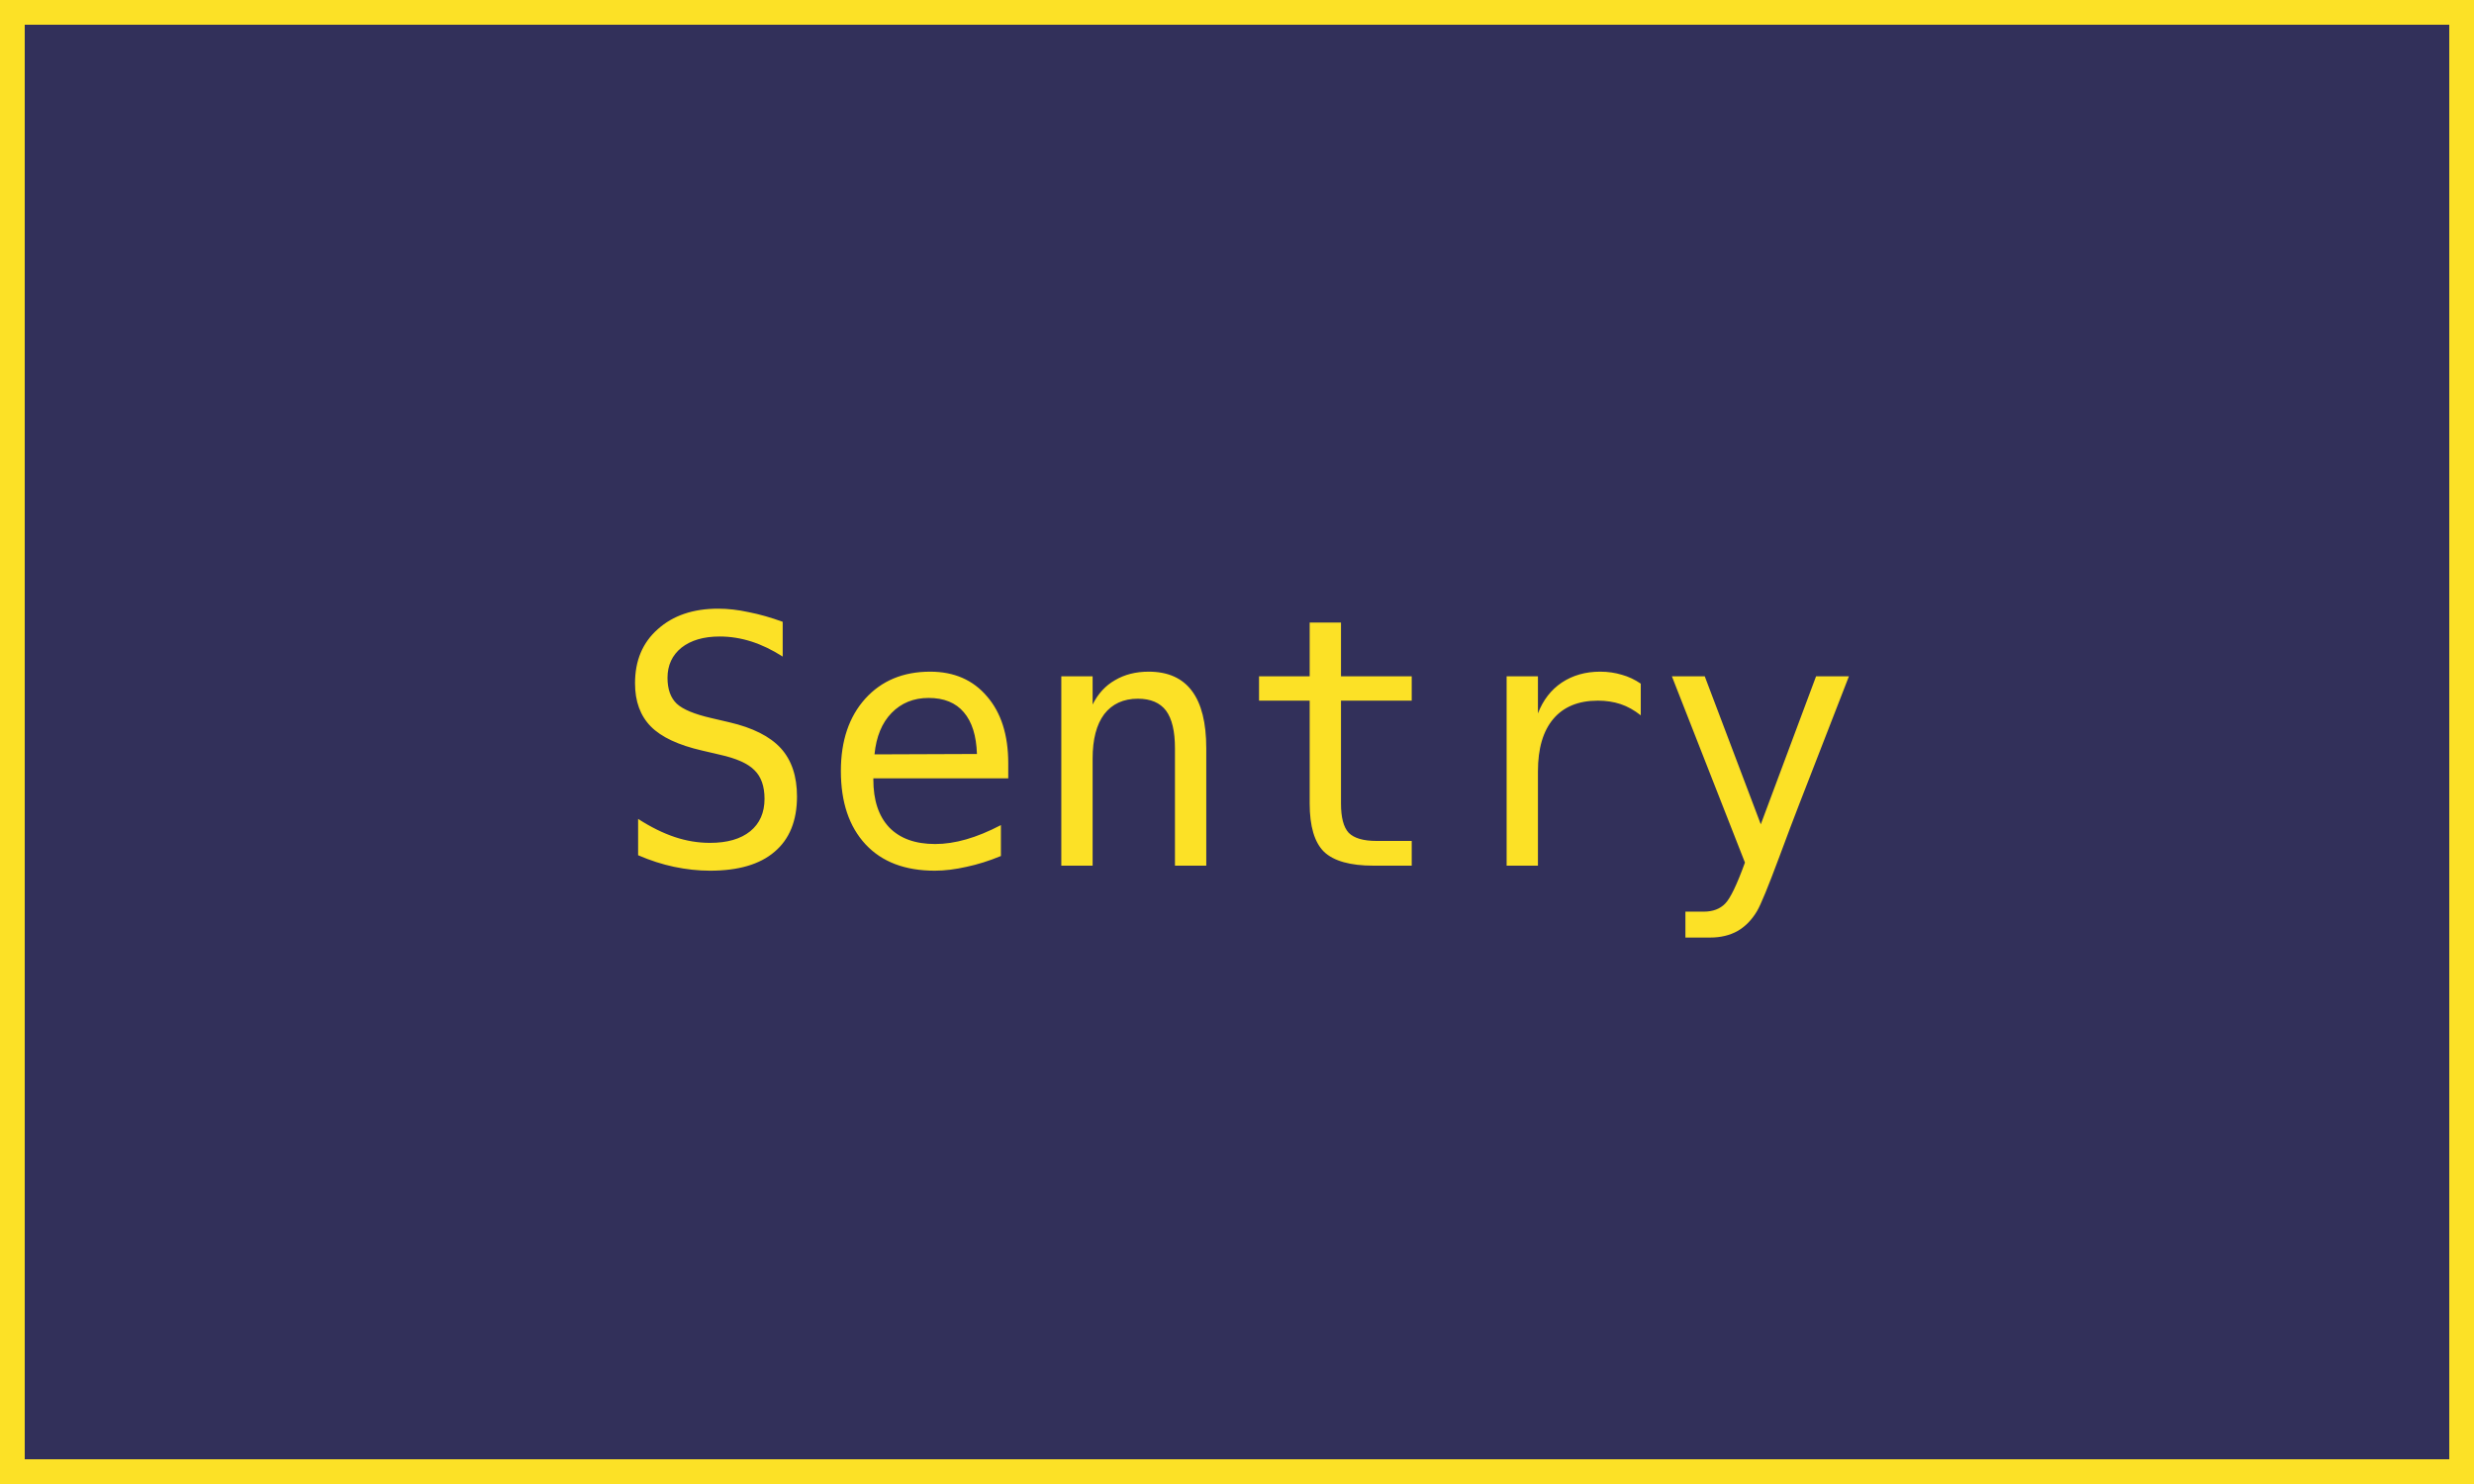
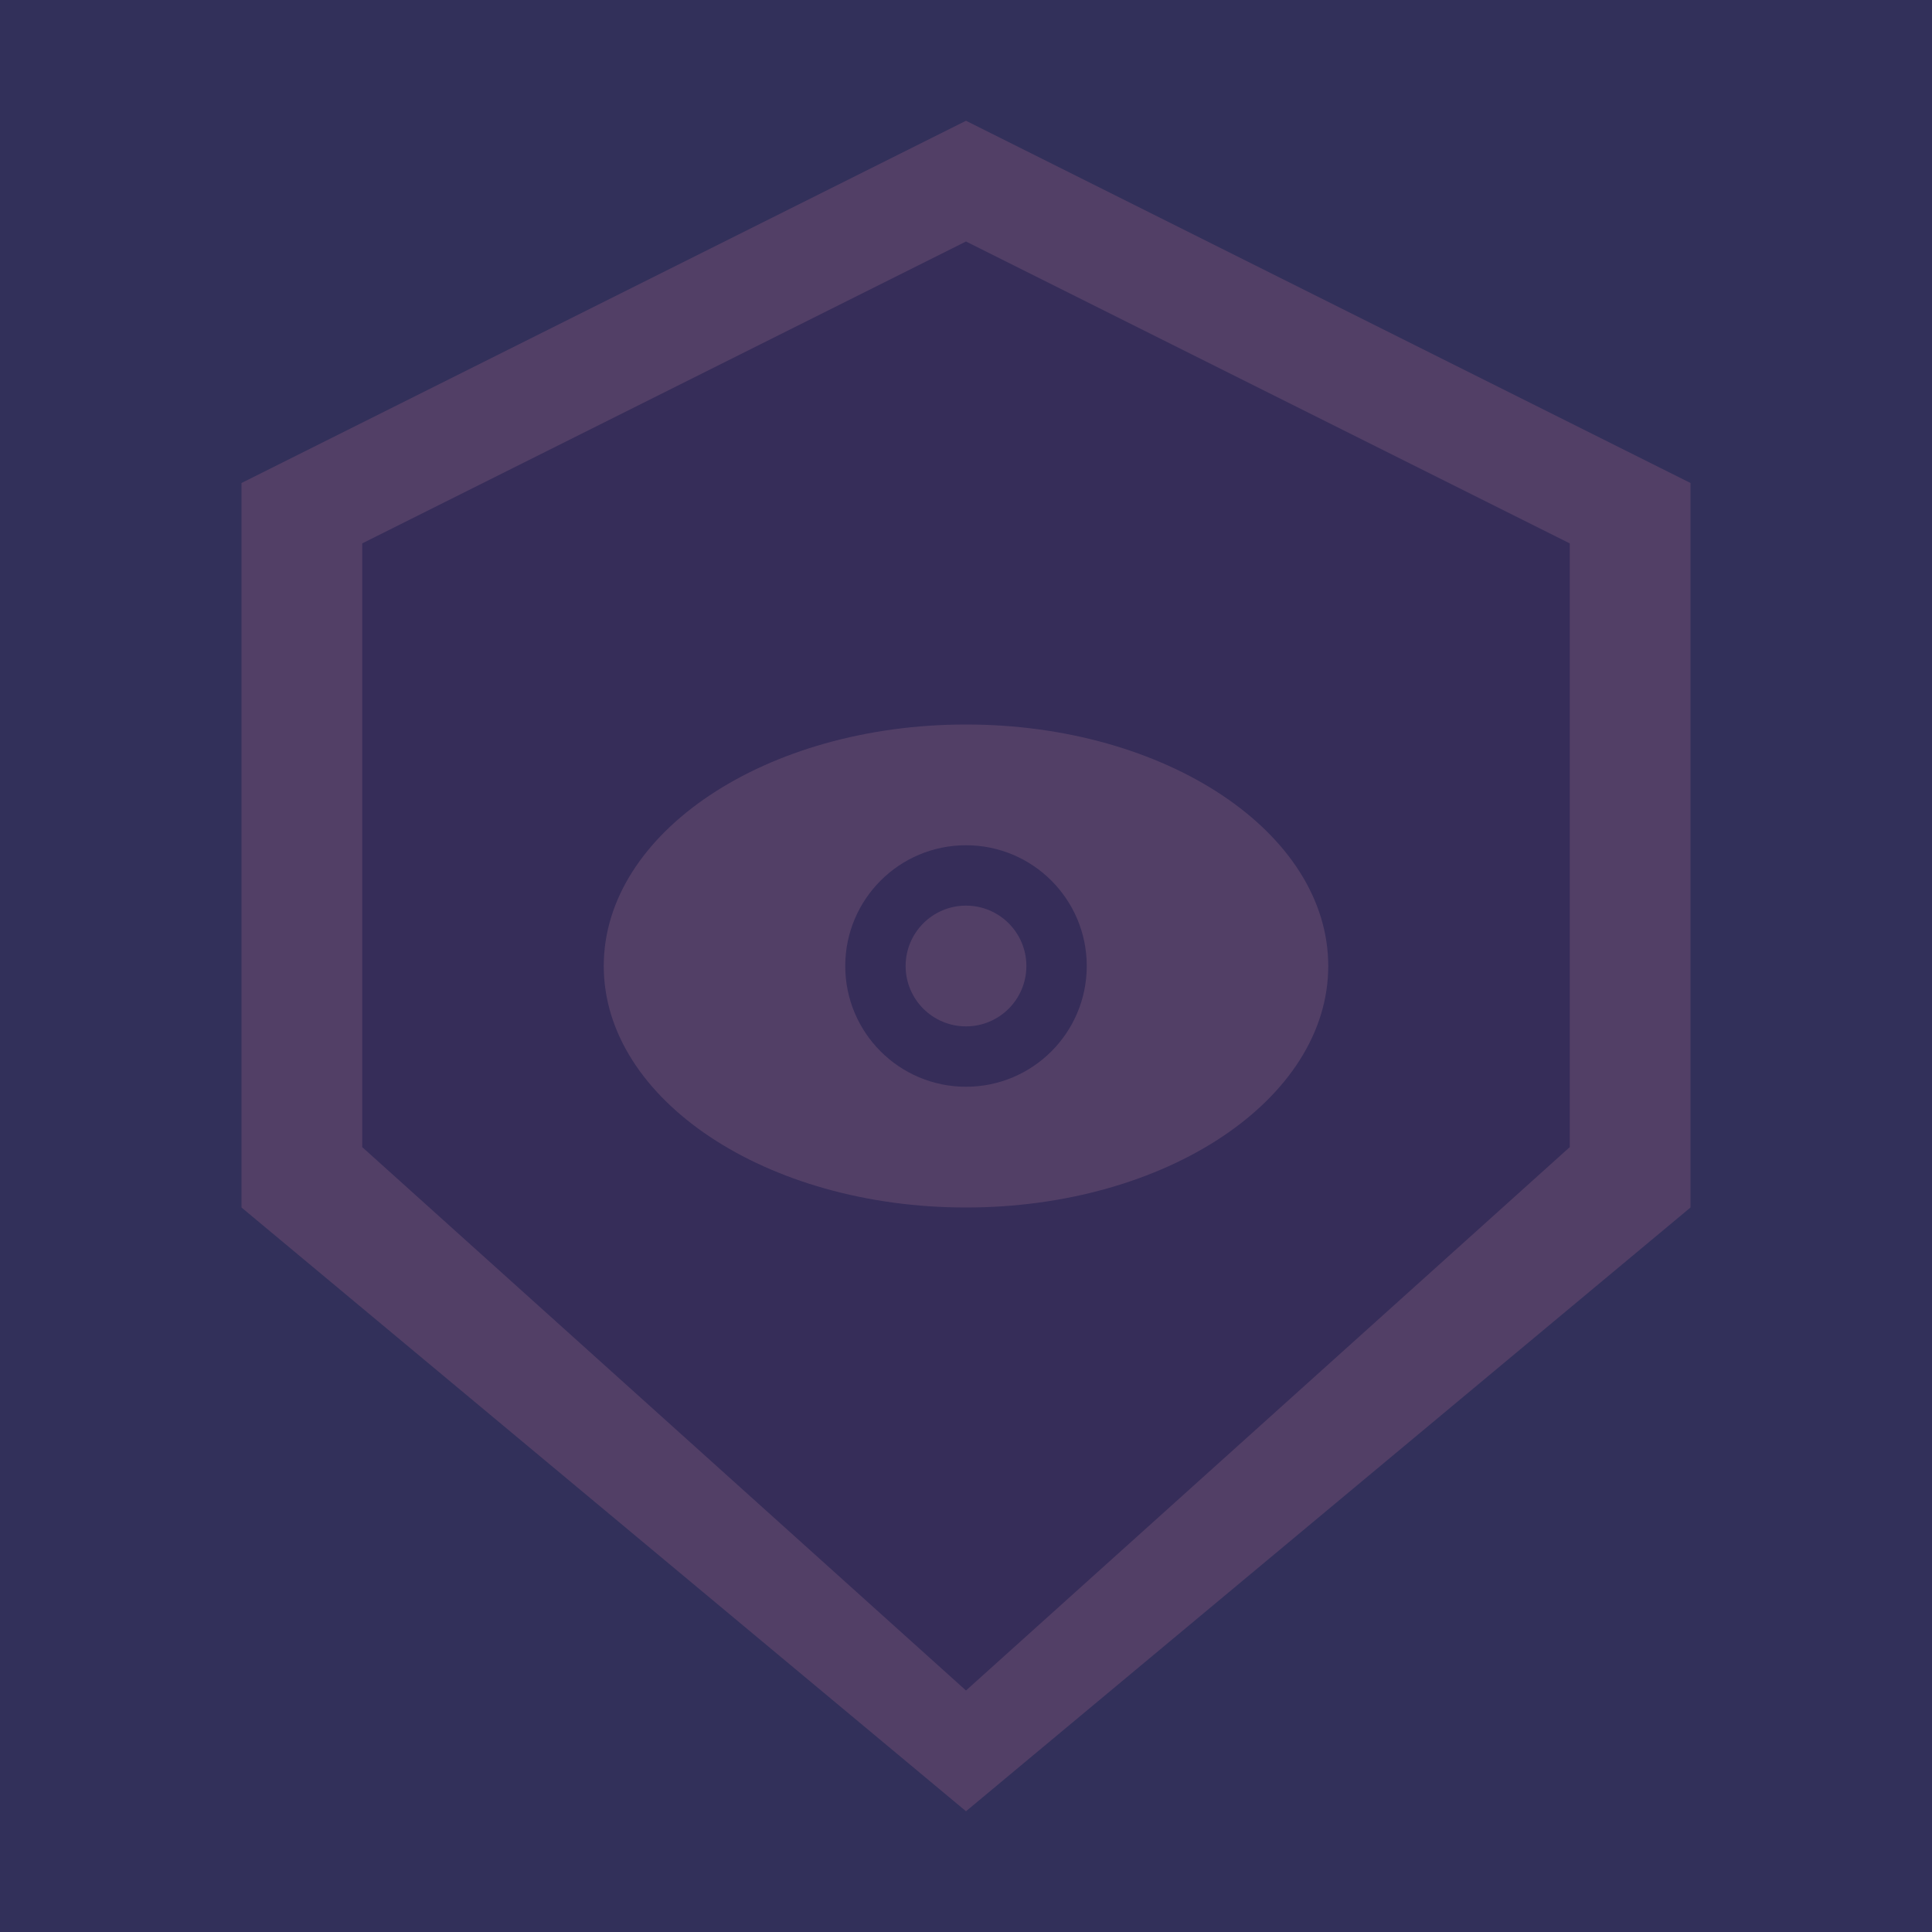
- <svg xmlns="http://www.w3.org/2000/svg" width="100" height="60" viewBox="0 0 100 60">
-   <rect width="100" height="60" fill="#32305a" stroke="#fce126" stroke-width="2" />
-   <text x="50" y="35" font-family="monospace" font-size="14" fill="#fce126" text-anchor="middle">Sentry</text>
+ <svg xmlns="http://www.w3.org/2000/svg" viewBox="0 0 256 256" width="100" height="100">
+   <rect width="256" height="256" fill="#32305a" />
+   <path d="M128 16 L224 64 L224 160 L128 240 L32 160 L32 64 Z" fill="#523F66" />
+   <path d="M128 32 L208 72 L208 152 L128 224 L48 152 L48 72 Z" fill="#362D59" />
+   <ellipse cx="128" cy="128" rx="48" ry="32" fill="#523F66" />
+   <circle cx="128" cy="128" r="16" fill="#362D59" />
+   <circle cx="128" cy="128" r="8" fill="#523F66" />
</svg>
